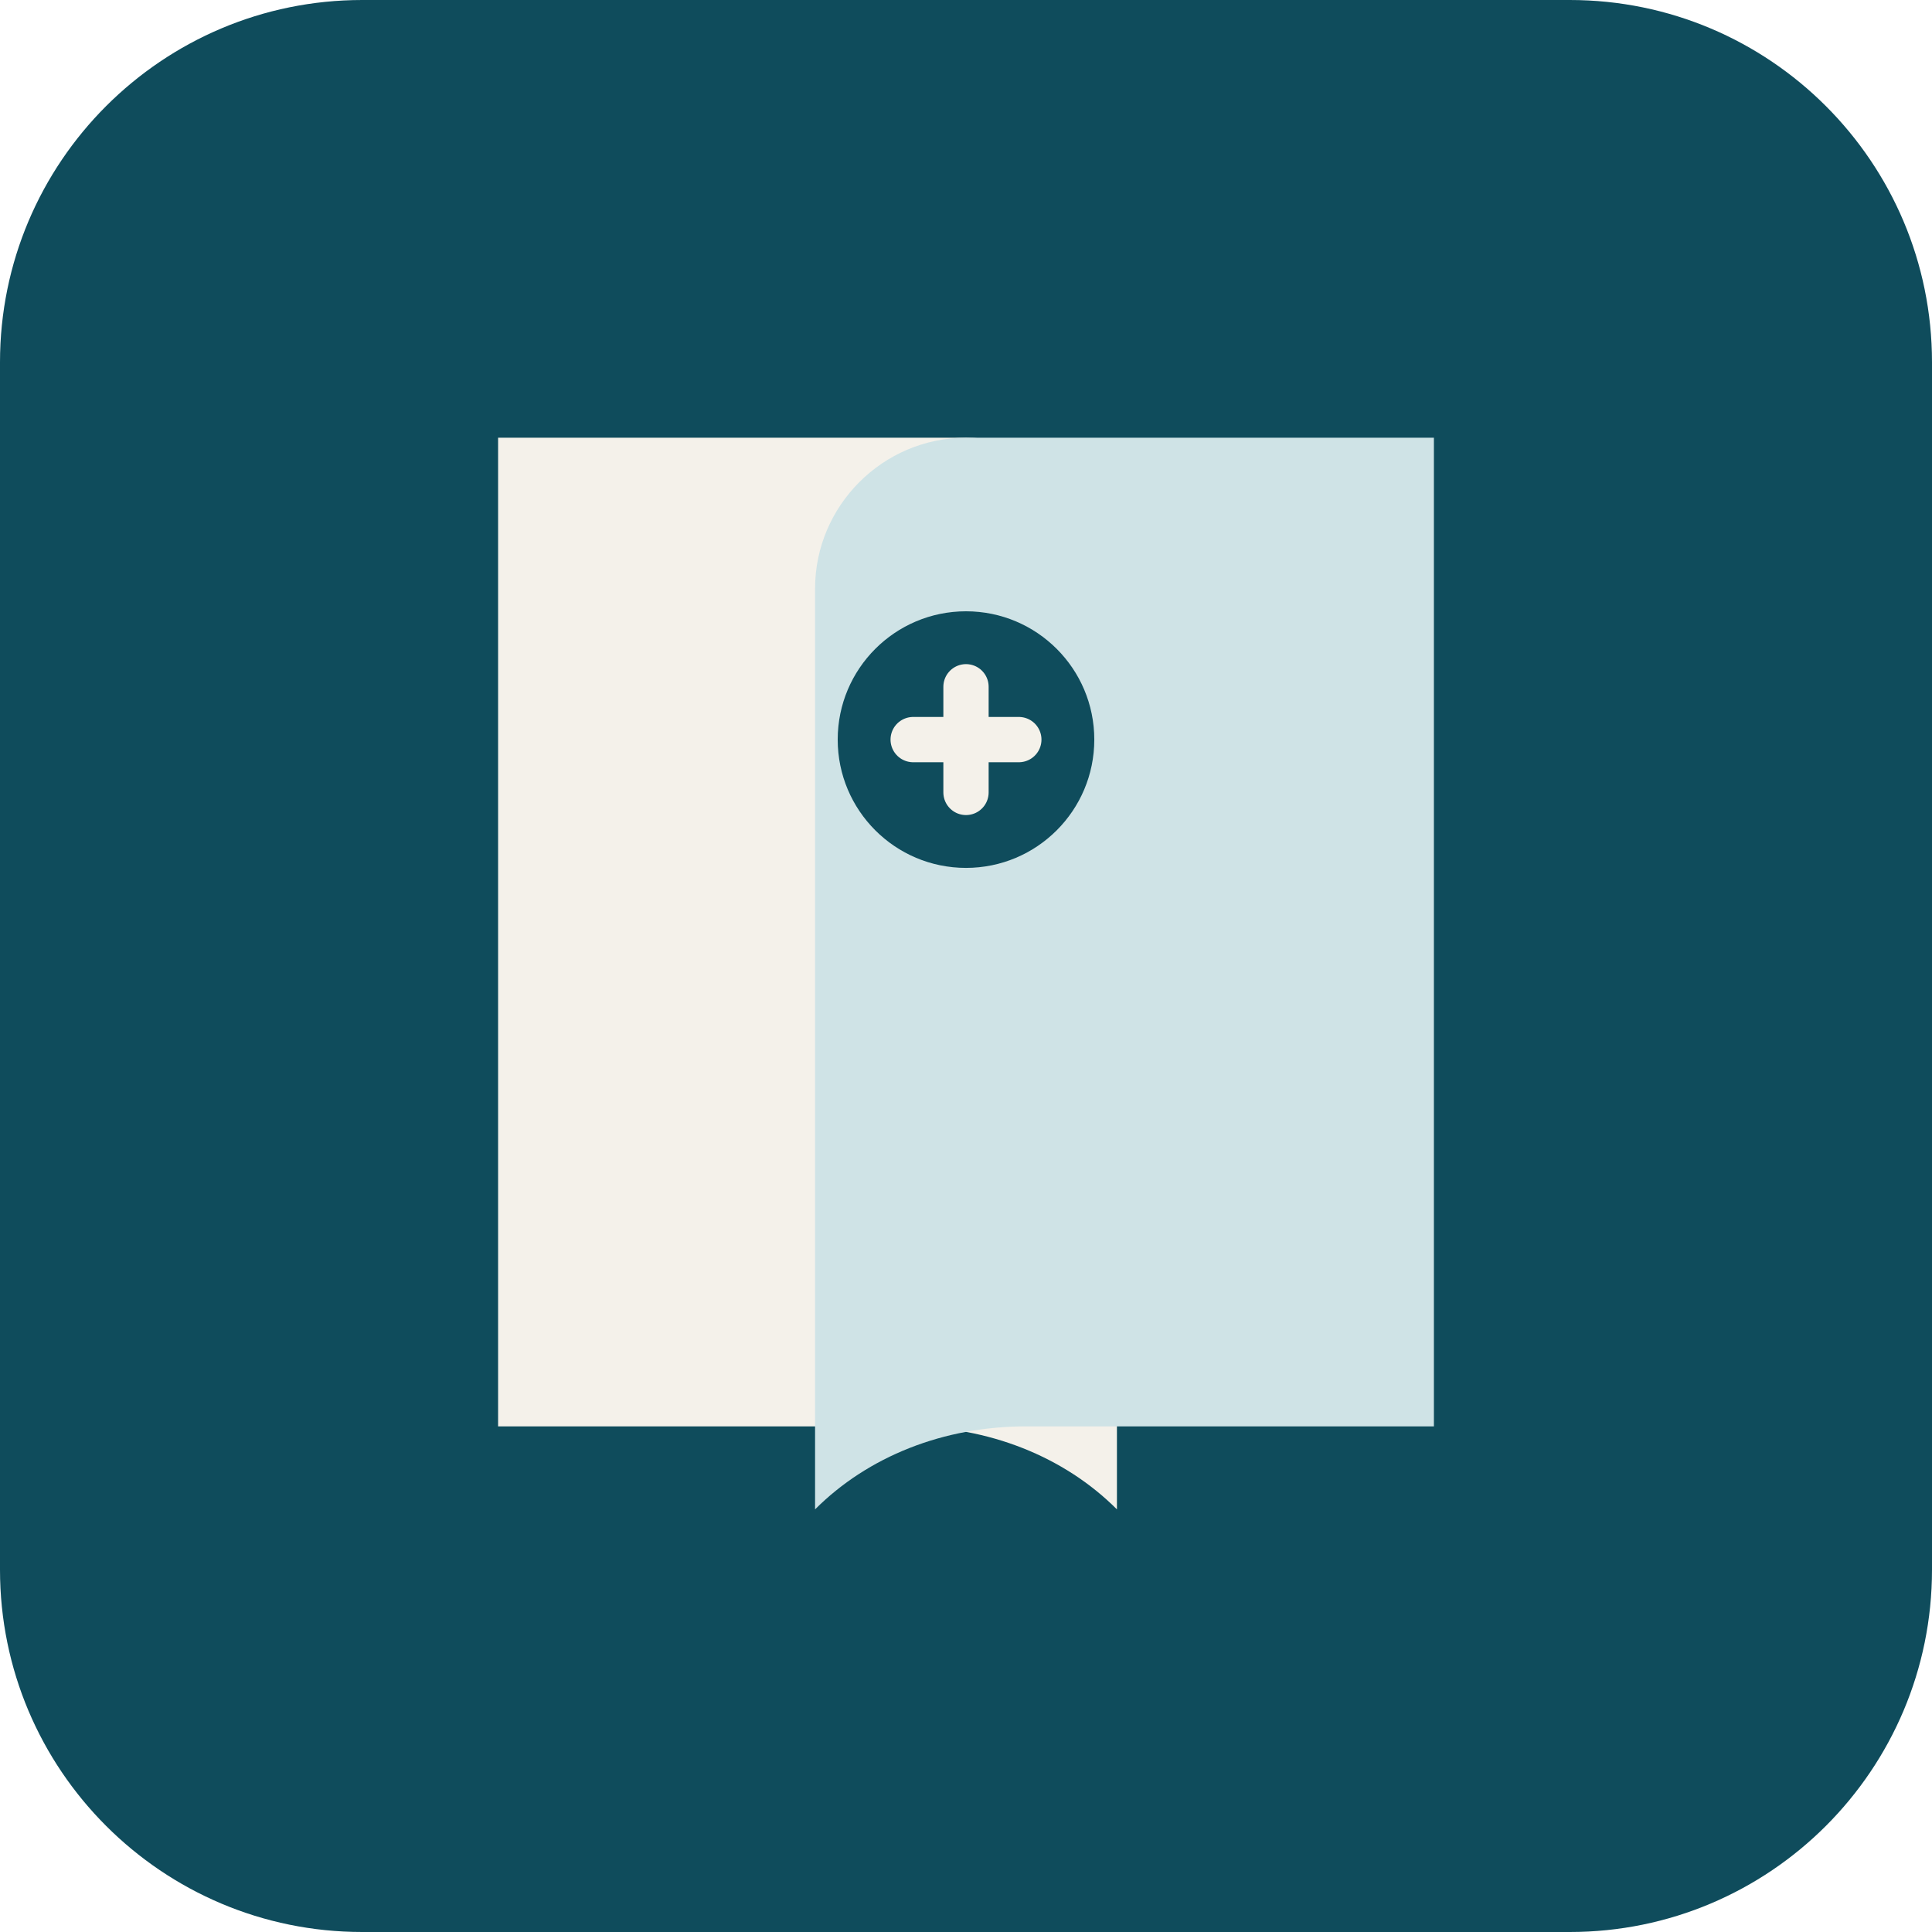
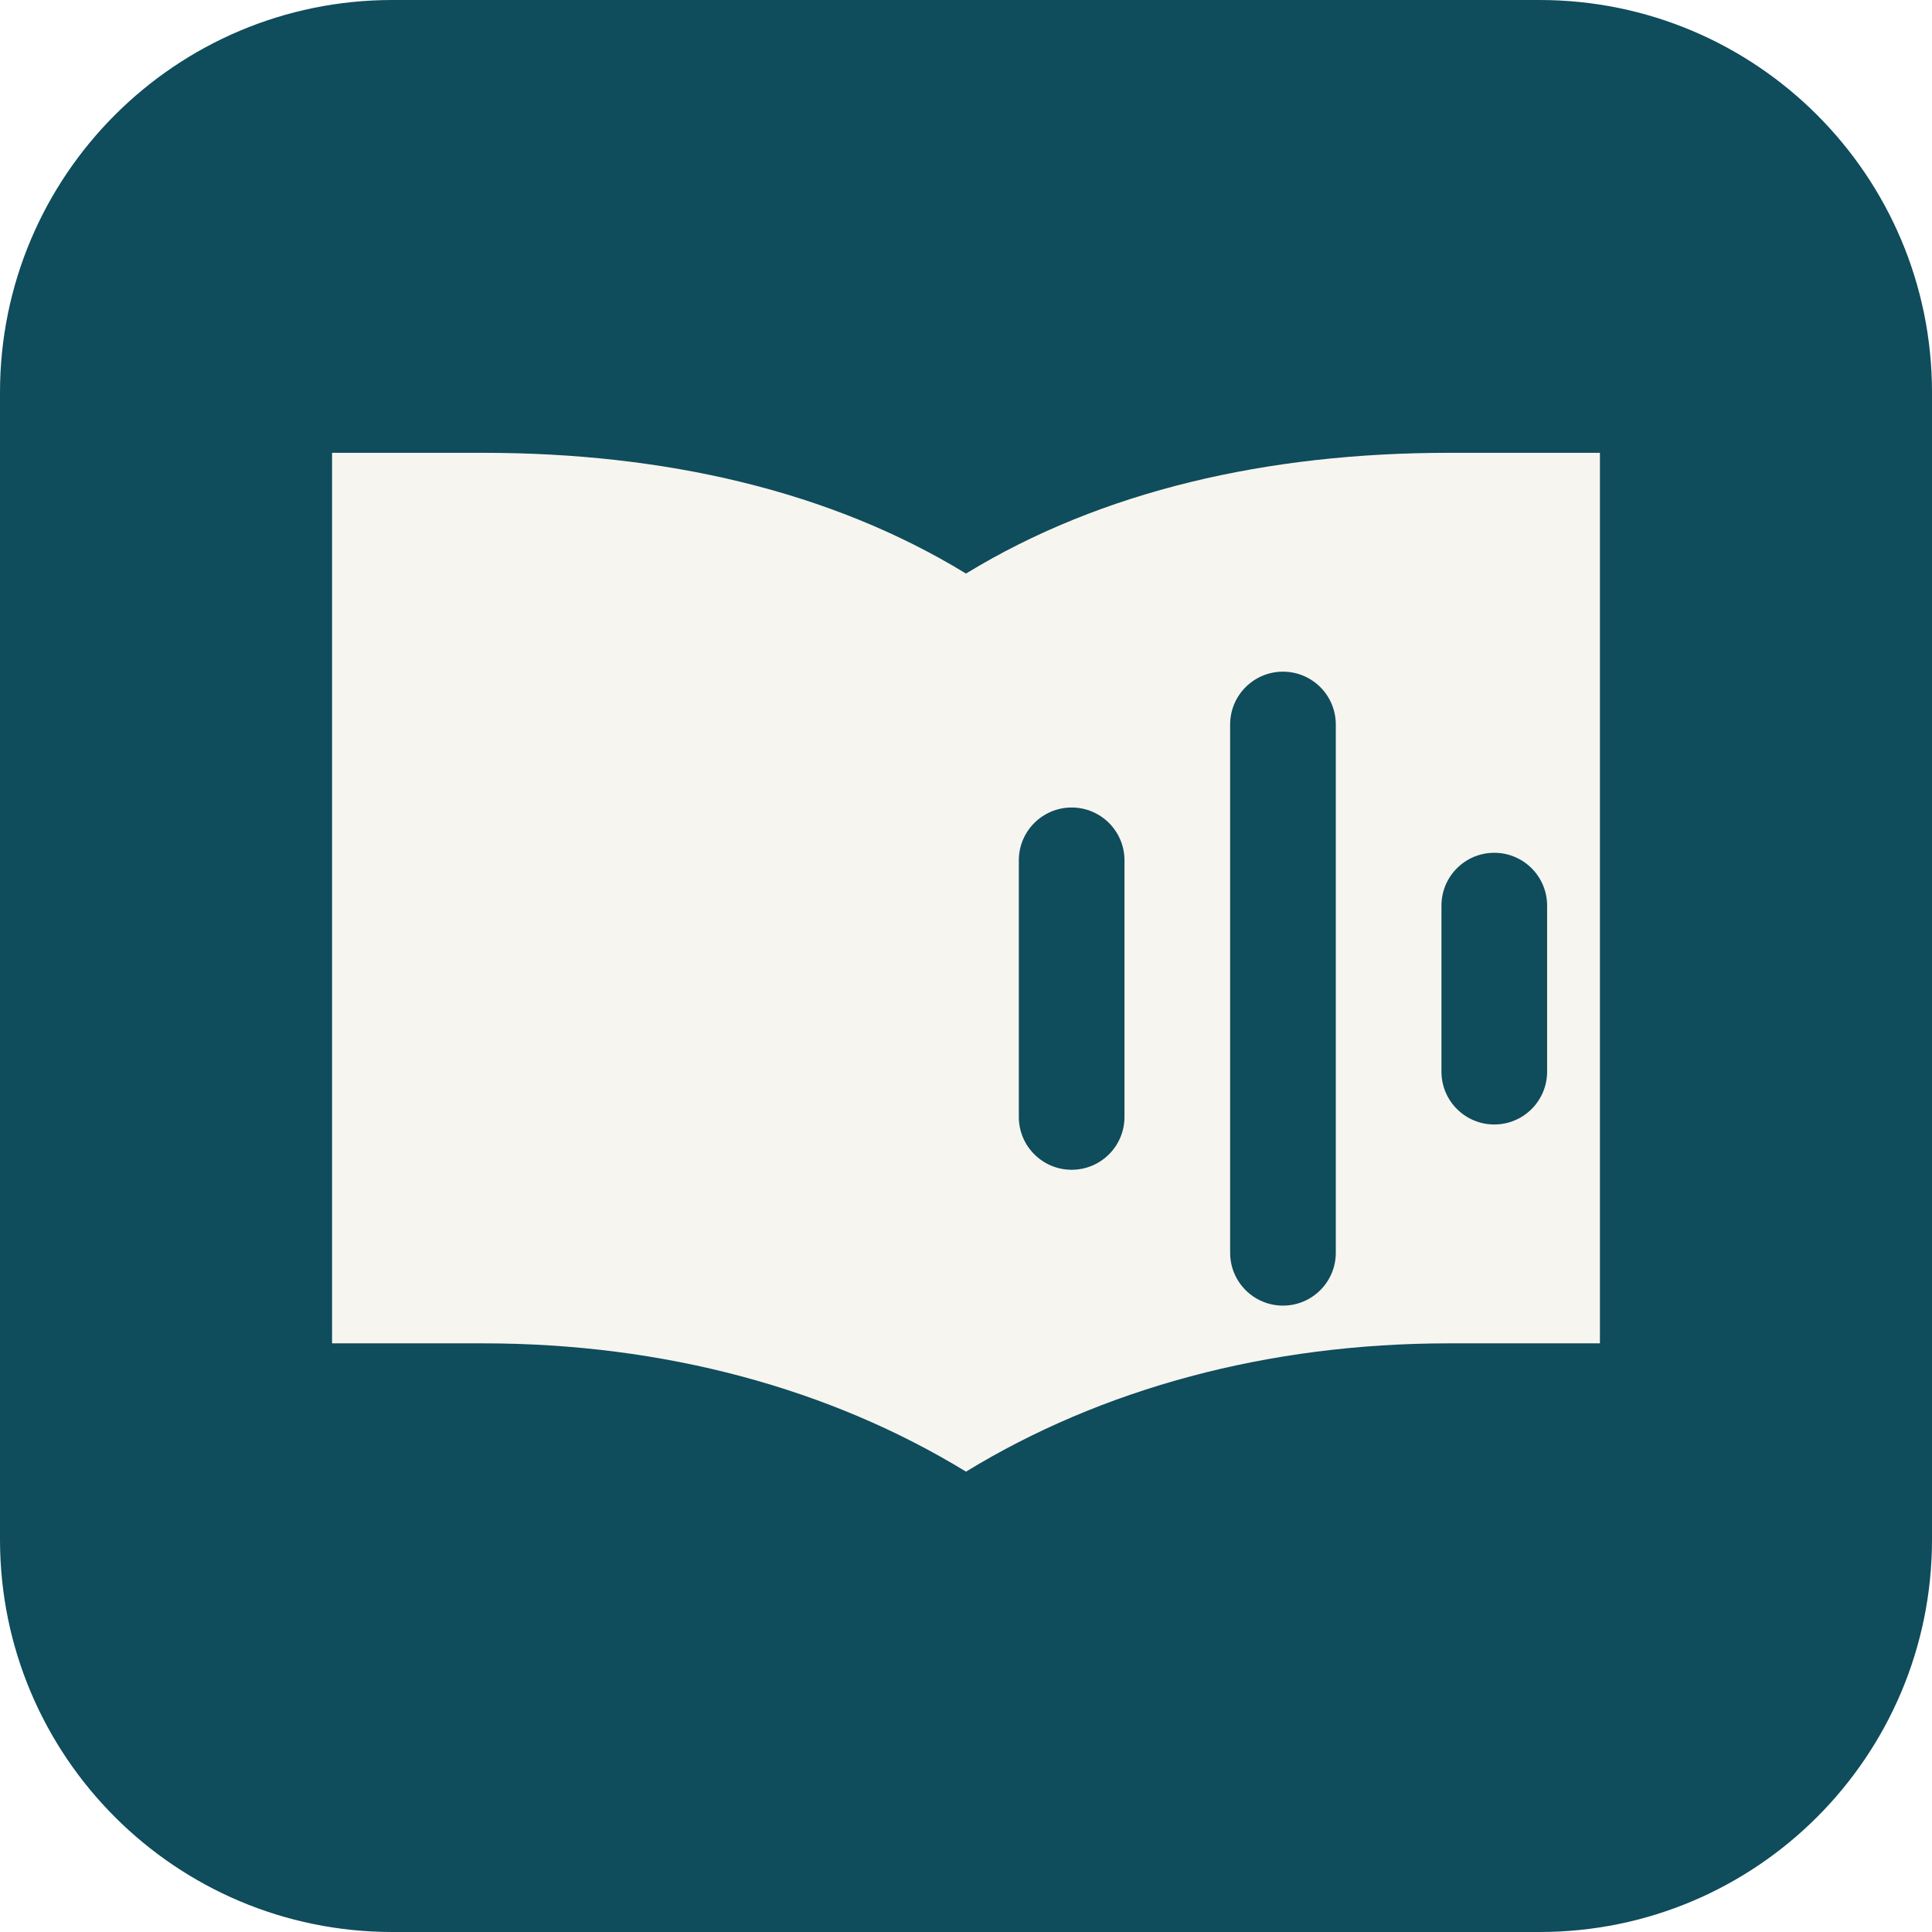
- <svg xmlns="http://www.w3.org/2000/svg" viewBox="0 0 512 512" role="img" aria-label="PharmaReader">
-   <rect width="512" height="512" rx="96" fill="#0f4c5c" />
-   <path d="M132 116h124c22 0 40 18 40 40v244c-14-14-34-22-56-22H132z" fill="#f4f1ea" />
-   <path d="M380 116H256c-22 0-40 18-40 40v244c14-14 34-22 56-22h108z" fill="#cfe3e6" />
-   <circle cx="256" cy="196" r="34" fill="#0f4c5c" />
-   <path d="M242 196h28M256 182v28" stroke="#f4f1ea" stroke-width="12" stroke-linecap="round" />
+ <svg xmlns="http://www.w3.org/2000/svg" viewBox="0 0 512 512" role="img" aria-labelledby="icon-title">
+   <rect width="512" height="512" rx="104" fill="#0f4c5c" />
+   <path d="M256 152C220 130 176 120 128 120H88V356H128C176 356 220 368 256 390C292 368 336 356 384 356H424V120H384C336 120 292 130 256 152Z" fill="#f7f5ef" />
+   <g fill="#0f4c5c">
+     <rect x="270" y="214" width="28" height="96" rx="14" />
+     <rect x="326" y="178" width="28" height="168" rx="14" />
+     <rect x="382" y="226" width="28" height="72" rx="14" />
+   </g>
</svg>
